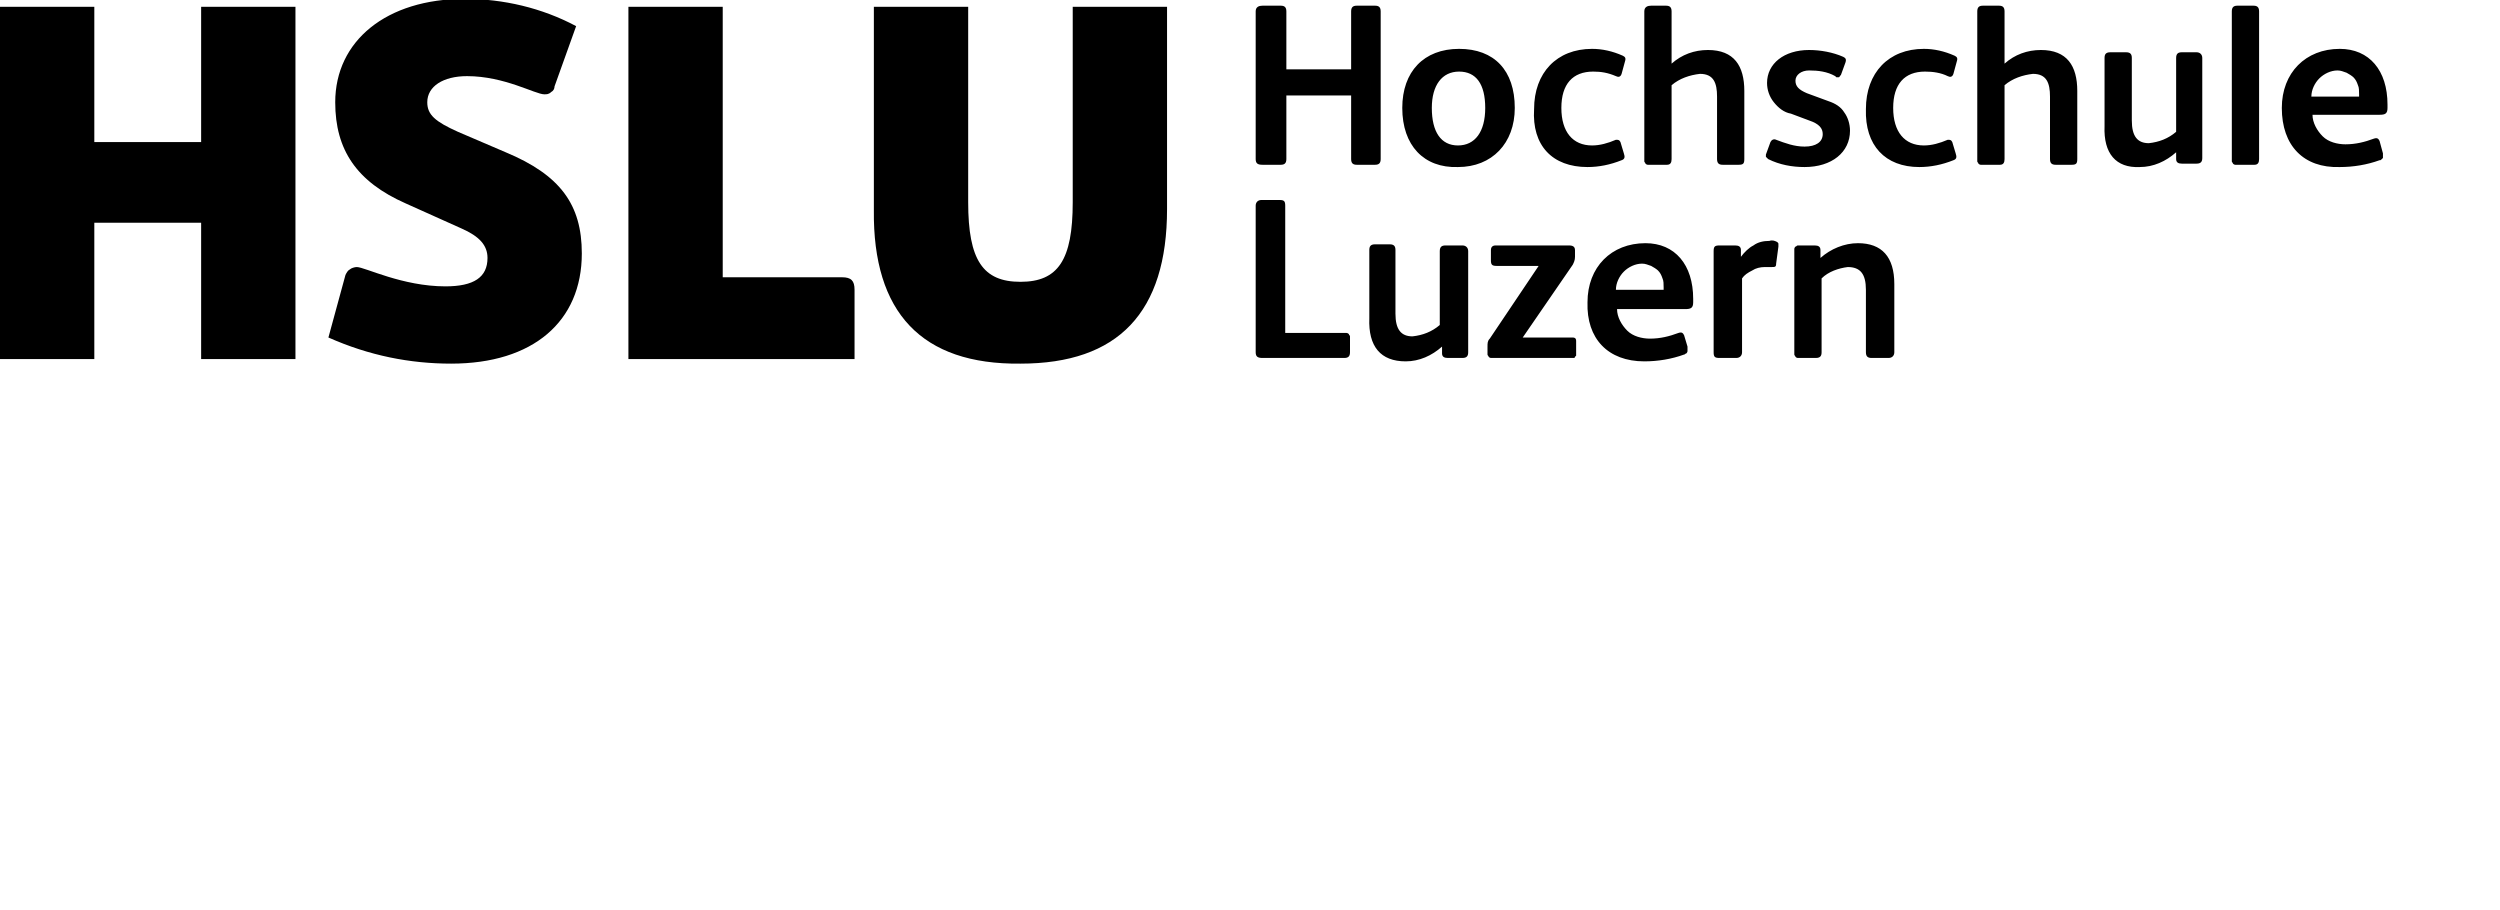
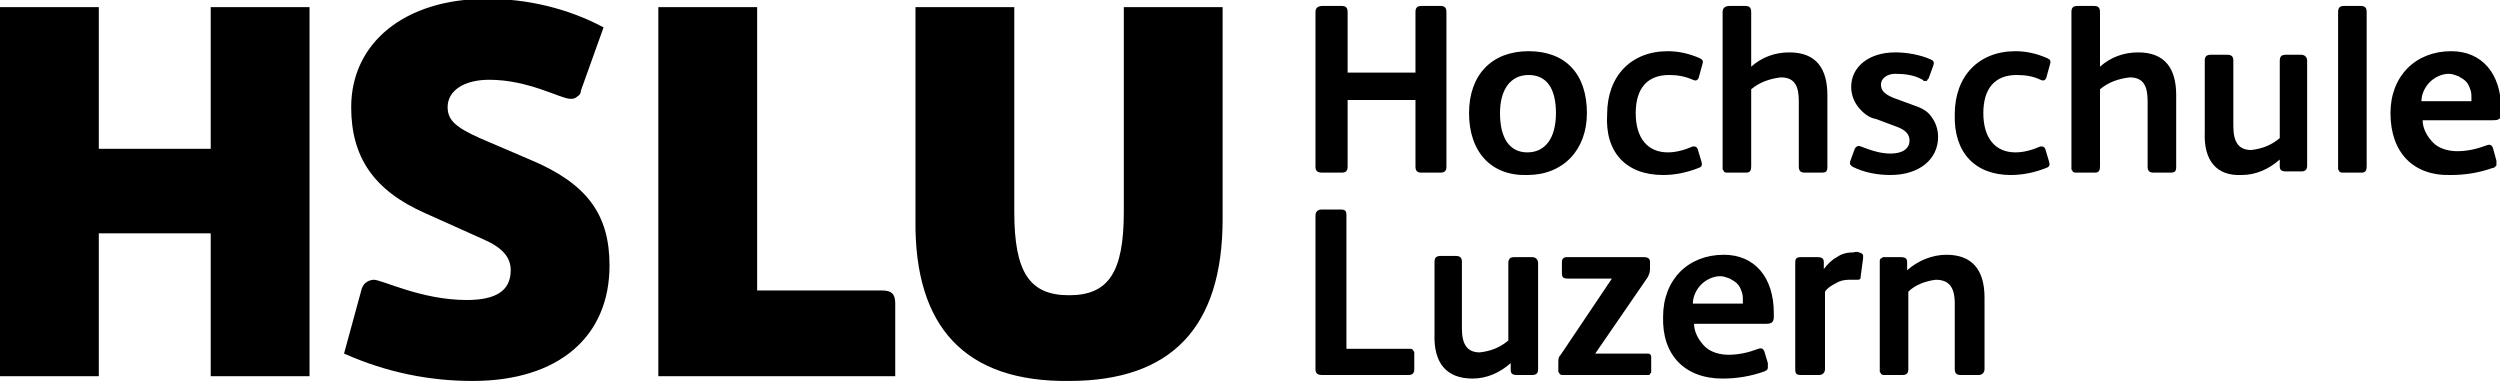
- <svg xmlns="http://www.w3.org/2000/svg" version="1.1" id="Ebene_1" x="0px" y="0px" width="220px" height="80px" viewBox="0 0 220 80" style="enable-background:new 0 0 220 80;" xml:space="preserve">
+ <svg xmlns="http://www.w3.org/2000/svg" version="1.1" id="Ebene_1" x="0px" y="0px" width="210px" height="32px" viewBox="0 0 210 32" style="enable-background:new 0 0 210 32;" xml:space="preserve">
  <path d="M17.7,0.6v11.9H8.3V0.6H0v31h8.3v-12h9.4v12h8.3v-31H17.7z M39.7,32c7.2,0,11.5-3.7,11.5-9.7c0-4.3-1.9-6.9-6.7-8.9  l-4.2-1.8c-2-0.9-2.7-1.5-2.7-2.6c0-1.4,1.4-2.3,3.5-2.3c3.3,0,6,1.6,6.8,1.6c0.2,0,0.4,0,0.6-0.2c0.2-0.1,0.3-0.3,0.3-0.5l1.9-5.3  c-3-1.6-6.4-2.4-9.8-2.4c-6.9,0-11.4,3.7-11.4,9.1c0,4.2,1.9,7,6.2,8.9l4.9,2.2c1.6,0.7,2.3,1.5,2.3,2.6c0,1.7-1.2,2.5-3.7,2.5  c-3.8,0-7.1-1.7-7.8-1.7c-0.2,0-0.5,0.1-0.6,0.2c-0.2,0.1-0.3,0.3-0.4,0.5l-1.5,5.5C32.5,31.3,36.1,32,39.7,32z M75.2,31.5v-6  c0-0.8-0.3-1.1-1.1-1.1H63.6V0.6h-8.3v31H75.2z M89.8,32c8.6,0,12.9-4.5,12.9-13.6V0.6h-8.3v17.2c0,5.1-1.3,7-4.6,7s-4.6-1.9-4.6-7  V0.6h-8.3v17.9C76.8,27.5,81.1,32.1,89.8,32L89.8,32z" />
  <path d="M111.1,31.5h7.2c0.3,0,0.5-0.1,0.5-0.5v-1.2c0-0.1,0-0.1,0-0.2c0-0.1-0.1-0.1-0.1-0.2c0,0-0.1-0.1-0.2-0.1  c-0.1,0-0.1,0-0.2,0h-5.2V18.1c0-0.4-0.1-0.5-0.5-0.5H111c-0.3,0-0.5,0.2-0.5,0.5V31C110.5,31.4,110.7,31.5,111.1,31.5z M123.7,31.8  c1.2,0,2.3-0.5,3.2-1.3v0.6c0,0.3,0.2,0.4,0.5,0.4h1.3c0.4,0,0.5-0.2,0.5-0.5v-8.9c0-0.3-0.2-0.5-0.5-0.5h-1.5  c-0.3,0-0.5,0.1-0.5,0.5v6.5c-0.7,0.6-1.5,0.9-2.4,1c-1,0-1.5-0.6-1.5-2v-5.6c0-0.3-0.1-0.5-0.5-0.5H121c-0.4,0-0.5,0.2-0.5,0.5v6  C120.4,30.5,121.5,31.8,123.7,31.8L123.7,31.8z M134,29.7l4.4-6.4c0.1-0.2,0.2-0.4,0.2-0.7V22c0-0.2-0.1-0.4-0.5-0.4h-6.5  c-0.3,0-0.4,0.2-0.4,0.4v0.9c0,0.4,0.1,0.5,0.5,0.5h3.7l-4.3,6.4c-0.2,0.2-0.2,0.4-0.2,0.7V31c0,0.1,0,0.1,0,0.2  c0,0.1,0.1,0.1,0.1,0.2c0,0,0.1,0.1,0.2,0.1c0.1,0,0.1,0,0.2,0h6.9c0.1,0,0.1,0,0.2,0c0,0,0.1,0,0.1-0.1c0,0,0.1-0.1,0.1-0.1  c0,0,0-0.1,0-0.2V30c0-0.3-0.2-0.3-0.4-0.3H134z M144.7,31.8c1.2,0,2.4-0.2,3.5-0.6c0.1,0,0.1-0.1,0.2-0.1c0,0,0.1-0.1,0.1-0.2  c0-0.1,0-0.1,0-0.2c0-0.1,0-0.1,0-0.2l-0.3-1c-0.1-0.2-0.2-0.3-0.5-0.2c-0.8,0.3-1.6,0.5-2.5,0.5c-0.7,0-1.5-0.2-2-0.7  c-0.5-0.5-0.9-1.2-0.9-1.9h6c0.5,0,0.7-0.1,0.7-0.6v-0.3c0-3-1.6-4.9-4.2-4.9c-3,0-5.1,2.1-5.1,5.2  C139.6,29.8,141.5,31.8,144.7,31.8L144.7,31.8z M142.2,25.5c0-0.6,0.3-1.2,0.7-1.6c0.4-0.4,1-0.7,1.6-0.7c0.3,0,0.5,0.1,0.8,0.2  c0.2,0.1,0.5,0.3,0.6,0.4c0.2,0.2,0.3,0.4,0.4,0.7c0.1,0.2,0.1,0.5,0.1,0.8v0.2L142.2,25.5z M151.3,31.5h1.5c0.3,0,0.5-0.2,0.5-0.5  v-6.5c0.2-0.3,0.5-0.5,0.9-0.7c0.3-0.2,0.7-0.3,1.1-0.3c0.2,0,0.3,0,0.6,0s0.4,0,0.4-0.3l0.2-1.5c0-0.1,0-0.1,0-0.2s0-0.1-0.1-0.2  c-0.2-0.1-0.4-0.2-0.7-0.1c-0.5,0-1,0.1-1.4,0.4c-0.4,0.2-0.8,0.6-1.1,1V22c0-0.3-0.2-0.4-0.5-0.4h-1.4c-0.4,0-0.5,0.1-0.5,0.5V31  C150.8,31.4,150.9,31.5,151.3,31.5L151.3,31.5z M158.3,31.5h1.5c0.4,0,0.5-0.2,0.5-0.5v-6.5c0.6-0.6,1.5-0.9,2.3-1  c1.1,0,1.6,0.6,1.6,2V31c0,0.4,0.2,0.5,0.5,0.5h1.5c0.3,0,0.5-0.2,0.5-0.5v-6c0-2.4-1.1-3.6-3.2-3.6c-1.2,0-2.4,0.5-3.3,1.3V22  c0-0.3-0.2-0.4-0.5-0.4h-1.3c-0.1,0-0.1,0-0.2,0c-0.1,0-0.1,0.1-0.2,0.1c0,0-0.1,0.1-0.1,0.2c0,0.1,0,0.1,0,0.2V31  c0,0.1,0,0.1,0,0.2c0,0.1,0.1,0.1,0.1,0.2c0,0,0.1,0.1,0.2,0.1C158.1,31.5,158.2,31.5,158.3,31.5L158.3,31.5z" />
  <path d="M112.7,14.5c0.3,0,0.5-0.1,0.5-0.5V8.4h5.7V14c0,0.4,0.2,0.5,0.5,0.5h1.6c0.3,0,0.5-0.1,0.5-0.5V1c0-0.4-0.2-0.5-0.5-0.5  h-1.6c-0.3,0-0.5,0.1-0.5,0.5v5.1h-5.7V1c0-0.4-0.2-0.5-0.5-0.5h-1.6c-0.3,0-0.6,0.1-0.6,0.5v13c0,0.4,0.2,0.5,0.6,0.5H112.7z   M128.3,14.7c3,0,5-2.1,5-5.2c0-3.3-1.8-5.2-4.9-5.2c-3.1,0-5,2-5,5.2C123.4,12.8,125.3,14.8,128.3,14.7L128.3,14.7z M128.3,12.8  c-1.5,0-2.3-1.2-2.3-3.3c0-2,0.9-3.2,2.4-3.2c1.5,0,2.3,1.1,2.3,3.2C130.7,11.6,129.8,12.8,128.3,12.8z M139.7,14.7c1,0,2-0.2,3-0.6  c0.3-0.1,0.3-0.3,0.2-0.6l-0.3-1c-0.1-0.2-0.2-0.2-0.4-0.2c-0.7,0.3-1.4,0.5-2.1,0.5c-1.7,0-2.7-1.2-2.7-3.3c0-2.1,1-3.2,2.8-3.2  c0.7,0,1.3,0.1,2,0.4c0.2,0.1,0.4,0.1,0.5-0.2l0.3-1.1c0.1-0.3,0-0.4-0.2-0.5c-0.9-0.4-1.8-0.6-2.7-0.6c-3.1,0-5.1,2.1-5.1,5.3  C134.8,12.8,136.6,14.7,139.7,14.7L139.7,14.7z M145.1,14.5h1.6c0.3,0,0.4-0.2,0.4-0.5V7.5c0.7-0.6,1.6-0.9,2.5-1  c1.2,0,1.5,0.8,1.5,2V14c0,0.4,0.2,0.5,0.5,0.5h1.4c0.4,0,0.5-0.1,0.5-0.5V8c0-2.2-0.9-3.6-3.2-3.6c-1.2,0-2.3,0.4-3.2,1.2V1  c0-0.4-0.2-0.5-0.5-0.5h-1.3c-0.3,0-0.6,0.1-0.6,0.5v13c0,0.1,0,0.1,0,0.2c0,0.1,0.1,0.1,0.1,0.2c0,0,0.1,0.1,0.2,0.1  C145,14.5,145.1,14.5,145.1,14.5L145.1,14.5z M158.8,14.7c2.4,0,4-1.3,4-3.2c0-0.6-0.2-1.2-0.5-1.6c-0.3-0.5-0.8-0.8-1.4-1L159,8.2  c-0.7-0.3-1-0.6-1-1.1s0.5-0.9,1.2-0.9c0.8,0,1.6,0.1,2.3,0.5c0,0,0.1,0.1,0.1,0.1c0.1,0,0.1,0,0.2,0c0,0,0.1,0,0.1-0.1  c0,0,0.1-0.1,0.1-0.1l0.4-1.1c0.1-0.3,0-0.4-0.2-0.5c-0.9-0.4-2-0.6-3-0.6c-2.2,0-3.7,1.2-3.7,2.9c0,0.6,0.2,1.2,0.6,1.7  c0.4,0.5,0.9,0.9,1.5,1l1.6,0.6c0.9,0.3,1.2,0.7,1.2,1.2c0,0.7-0.6,1.1-1.6,1.1c-0.9,0-1.7-0.3-2.5-0.6c-0.2-0.1-0.4,0-0.5,0.2  l-0.4,1.1c0,0,0,0.1,0,0.1c0,0.1,0,0.1,0,0.1c0,0,0.1,0.1,0.1,0.1c0,0,0.1,0.1,0.1,0.1C156.6,14.5,157.7,14.7,158.8,14.7L158.8,14.7  z M168.9,14.7c1,0,2-0.2,3-0.6c0.3-0.1,0.3-0.3,0.2-0.6l-0.3-1c-0.1-0.2-0.2-0.2-0.4-0.2c-0.7,0.3-1.4,0.5-2.1,0.5  c-1.7,0-2.7-1.2-2.7-3.3c0-2.1,1-3.2,2.8-3.2c0.7,0,1.4,0.1,2,0.4c0.2,0.1,0.4,0.1,0.5-0.2l0.3-1.1c0.1-0.3,0-0.4-0.2-0.5  c-0.9-0.4-1.8-0.6-2.7-0.6c-3.1,0-5.1,2.1-5.1,5.3C164.1,12.8,165.9,14.7,168.9,14.7L168.9,14.7z M176,14.5c0.3,0,0.4-0.2,0.4-0.5  V7.5c0.7-0.6,1.6-0.9,2.5-1c1.2,0,1.5,0.8,1.5,2V14c0,0.4,0.2,0.5,0.5,0.5h1.4c0.4,0,0.5-0.1,0.5-0.5V8c0-2.2-0.9-3.6-3.2-3.6  c-1.2,0-2.3,0.4-3.2,1.2V1c0-0.4-0.2-0.5-0.5-0.5h-1.4c-0.3,0-0.5,0.1-0.5,0.5v13c0,0.1,0,0.1,0,0.2c0,0.1,0.1,0.1,0.1,0.2  c0,0,0.1,0.1,0.2,0.1c0.1,0,0.1,0,0.2,0H176z M188.3,14.7c1.2,0,2.3-0.5,3.2-1.3v0.6c0,0.3,0.2,0.4,0.5,0.4h1.3  c0.4,0,0.5-0.2,0.5-0.5V5.1c0-0.3-0.2-0.5-0.5-0.5H192c-0.3,0-0.5,0.1-0.5,0.5v6.5c-0.7,0.6-1.5,0.9-2.4,1c-1,0-1.5-0.6-1.5-2V5.1  c0-0.3-0.1-0.5-0.5-0.5h-1.4c-0.4,0-0.5,0.2-0.5,0.5v6C185.1,13.5,186.2,14.8,188.3,14.7L188.3,14.7z M196.8,14.5h1.6  c0.3,0,0.4-0.2,0.4-0.5V1c0-0.4-0.2-0.5-0.5-0.5h-1.4c-0.3,0-0.5,0.1-0.5,0.5v13c0,0.1,0,0.1,0,0.2c0,0.1,0.1,0.1,0.1,0.2  c0,0,0.1,0.1,0.2,0.1C196.7,14.5,196.8,14.5,196.8,14.5z M205.9,14.7c1.2,0,2.4-0.2,3.5-0.6c0.1,0,0.1,0,0.2-0.1  c0,0,0.1-0.1,0.1-0.1c0-0.1,0-0.1,0-0.2c0-0.1,0-0.1,0-0.2l-0.3-1.1c-0.1-0.2-0.2-0.3-0.5-0.2c-0.8,0.3-1.6,0.5-2.5,0.5  c-0.7,0-1.5-0.2-2-0.7c-0.5-0.5-0.9-1.2-0.9-1.9h5.9c0.5,0,0.7-0.1,0.7-0.6V9.2c0-3-1.6-4.9-4.2-4.9c-3,0-5.1,2.1-5.1,5.2  C200.8,12.8,202.7,14.8,205.9,14.7L205.9,14.7z M203.4,8.5c0-0.6,0.3-1.2,0.7-1.6c0.4-0.4,1-0.7,1.6-0.7c0.3,0,0.5,0.1,0.8,0.2  c0.2,0.1,0.5,0.3,0.6,0.4c0.2,0.2,0.3,0.4,0.4,0.7c0.1,0.2,0.1,0.5,0.1,0.8v0.2H203.4z" />
</svg>
